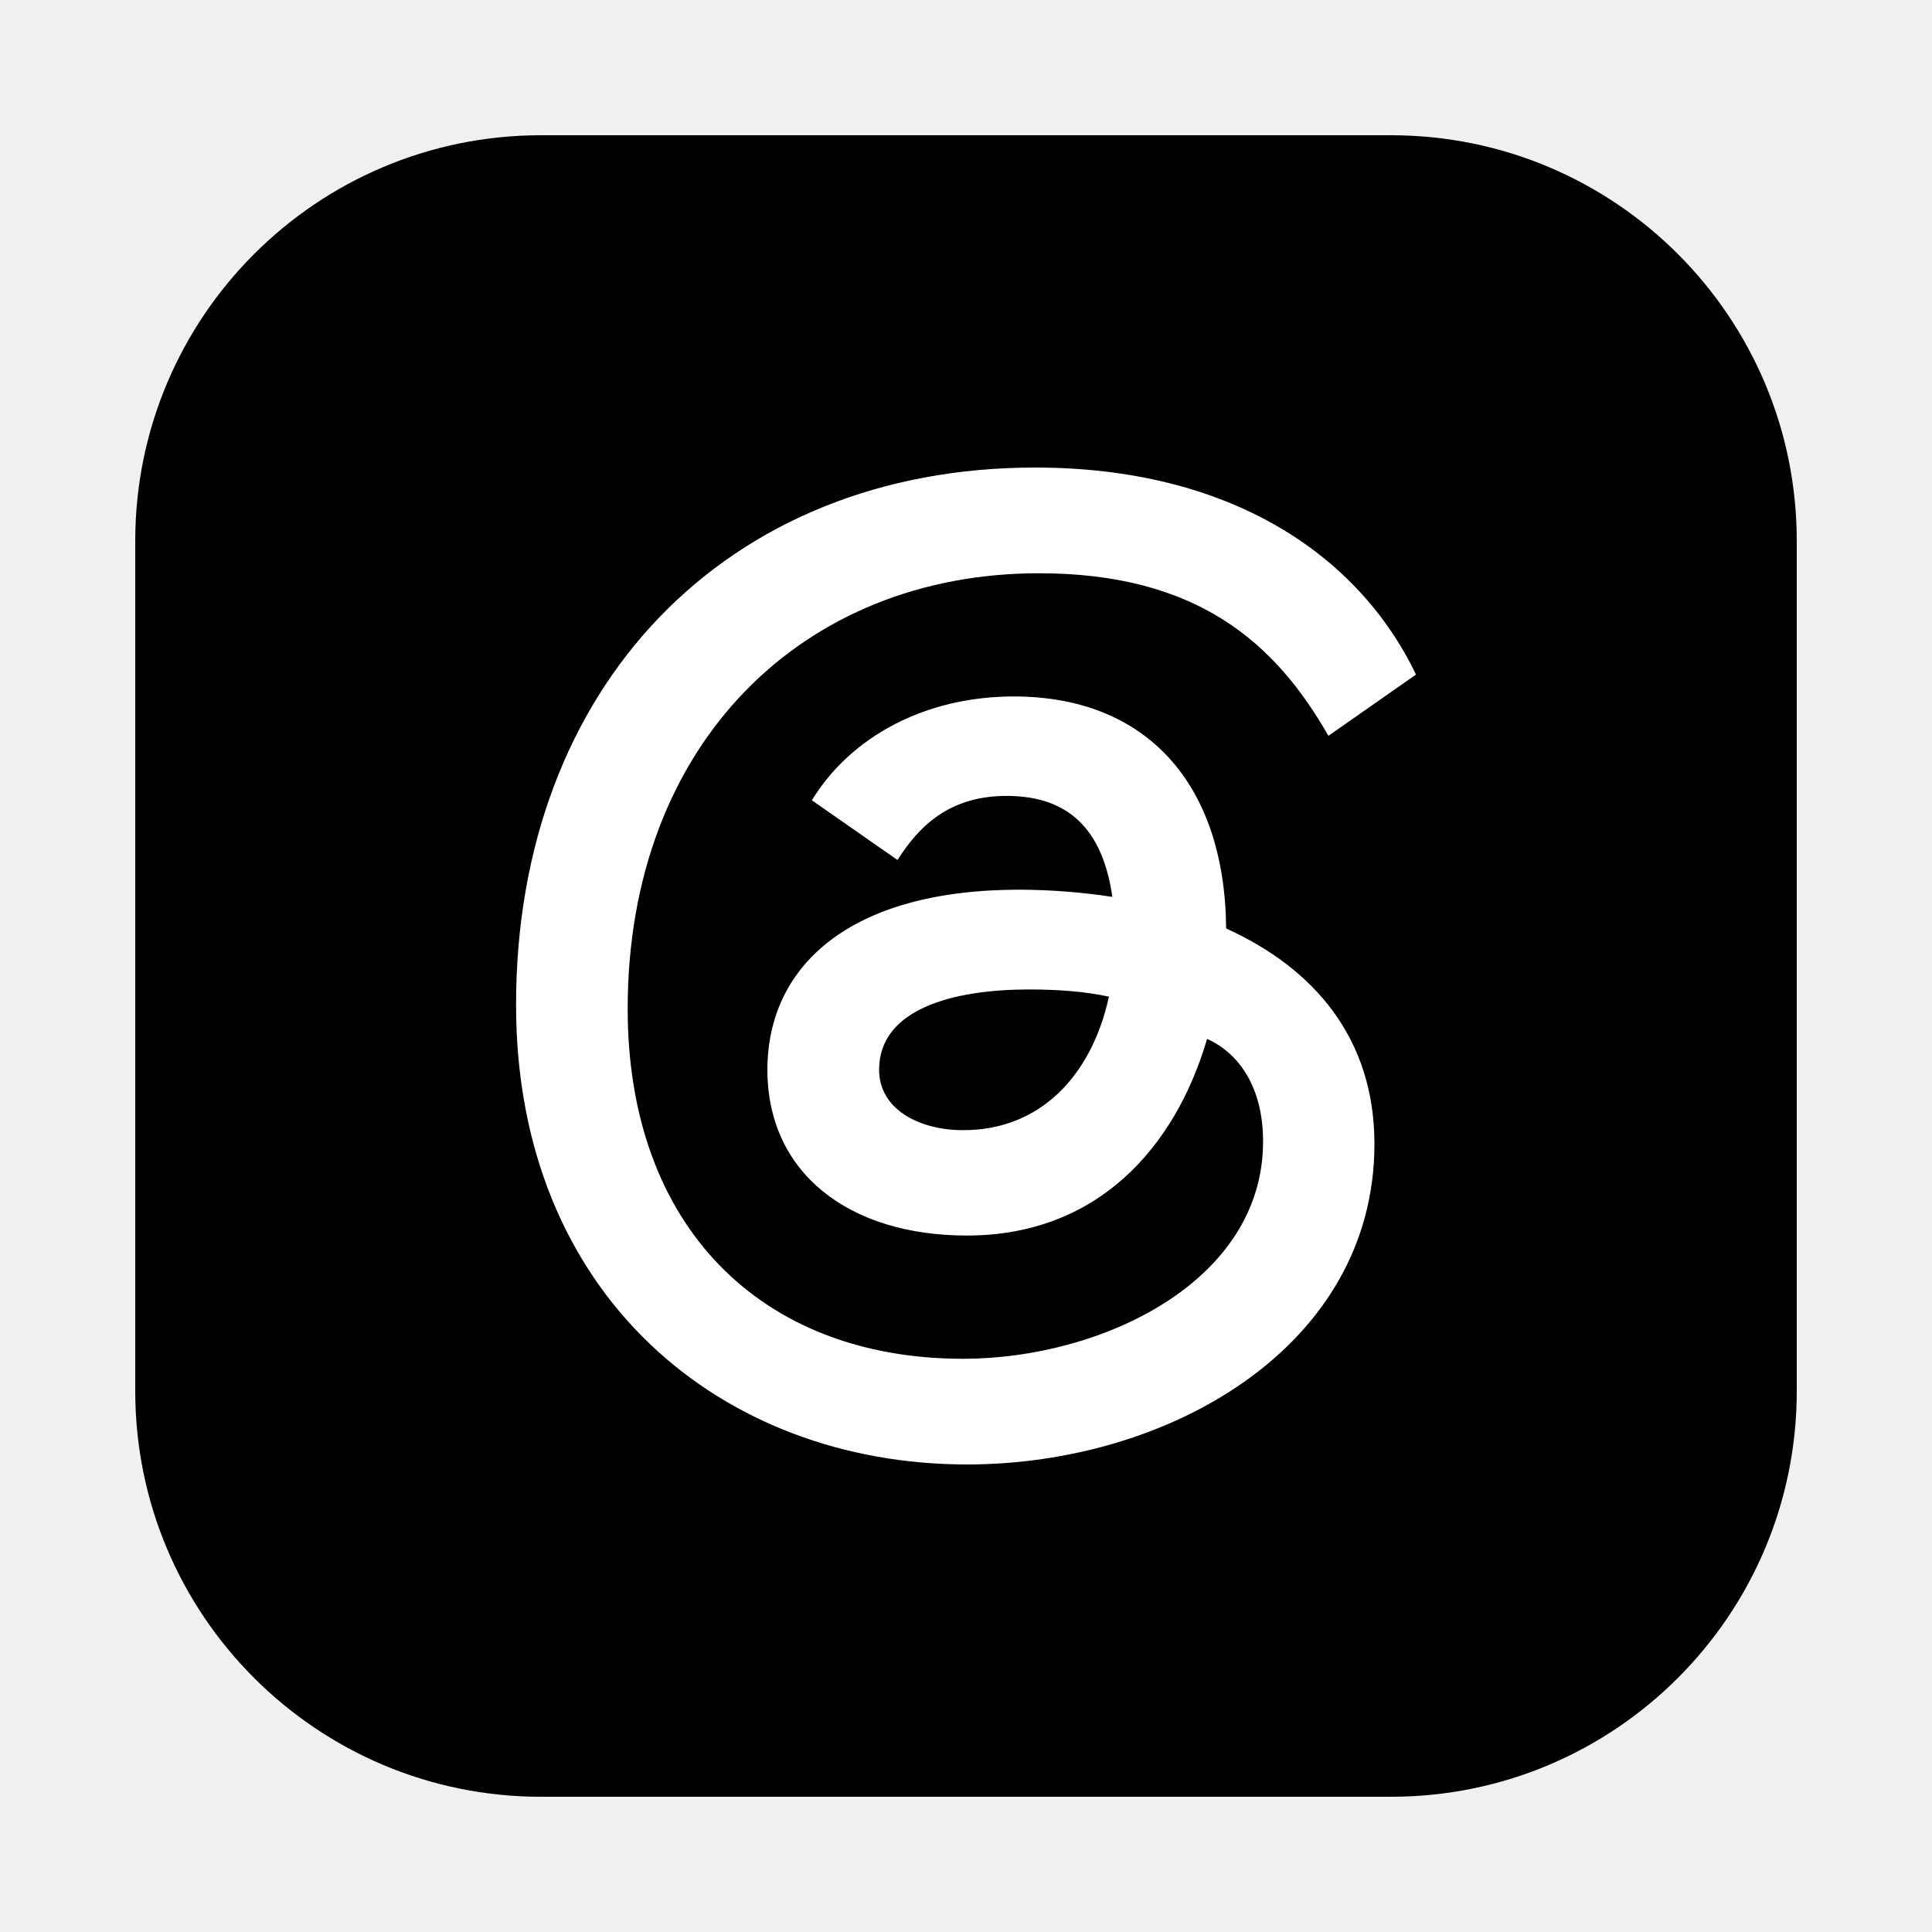
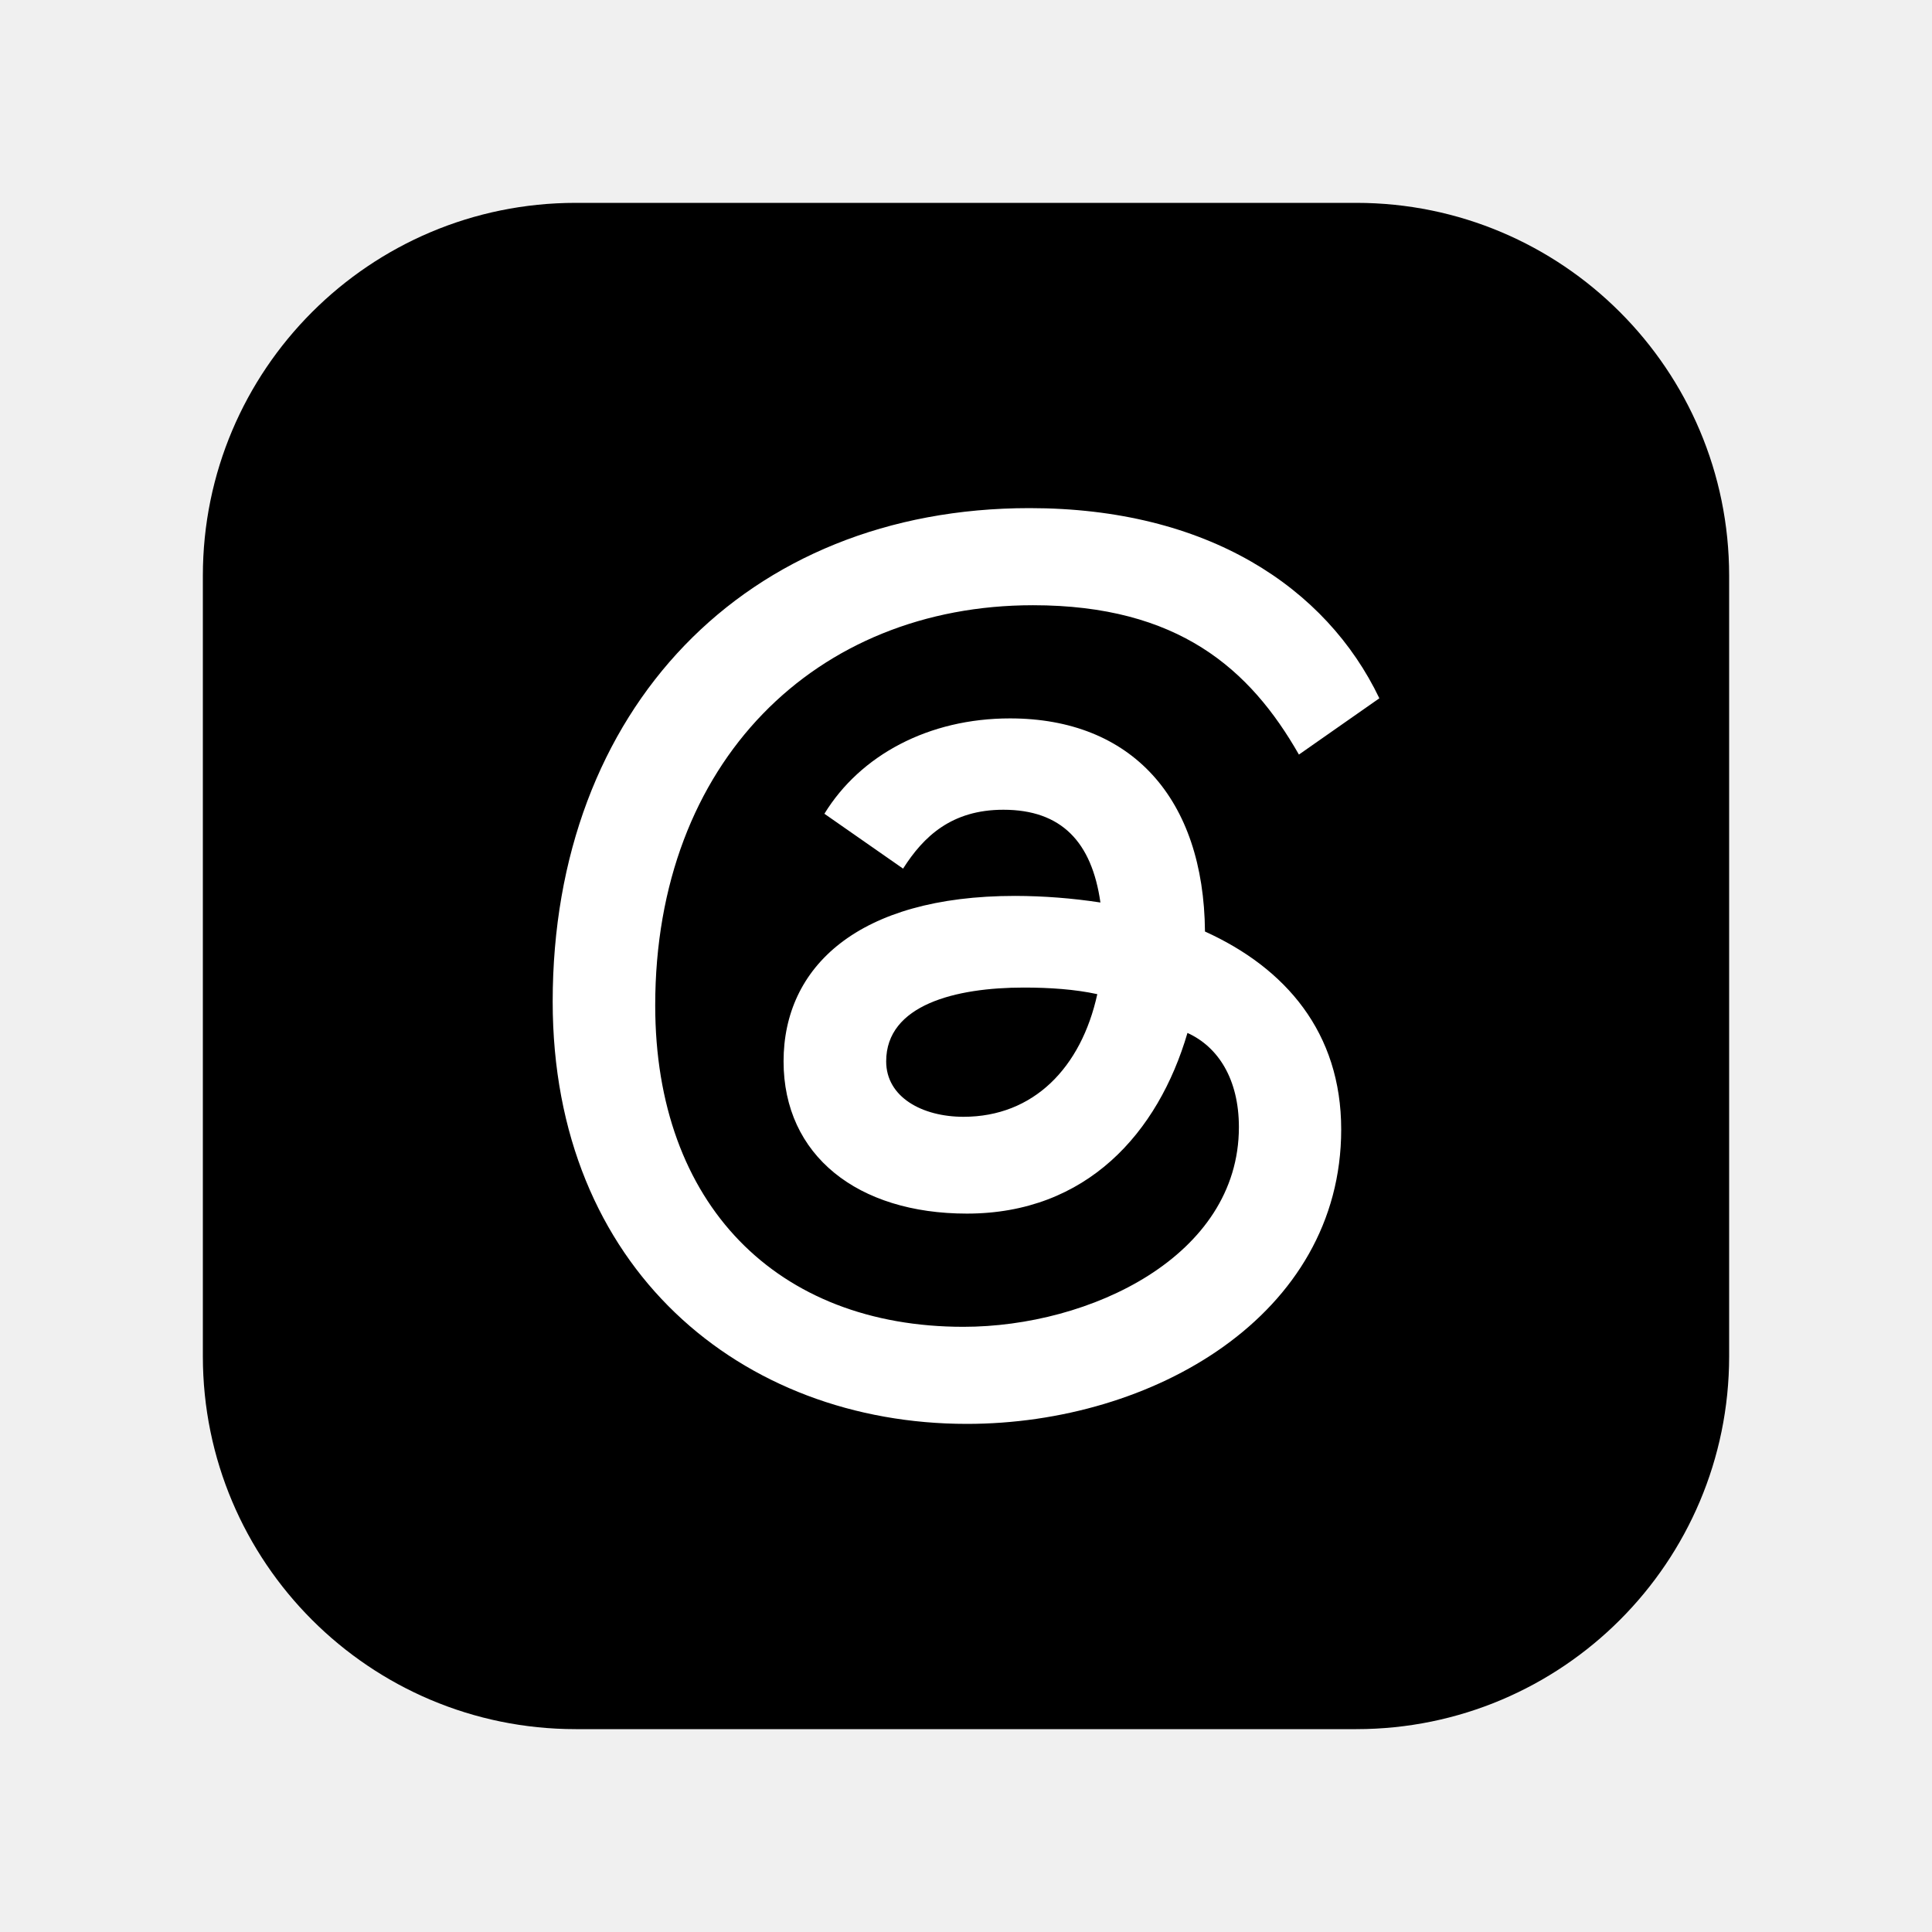
<svg xmlns="http://www.w3.org/2000/svg" viewBox="0 0 100 100">
-   <rect x="7" y="7" width="86" height="86" rx="21" fill="#000000" />
-   <g transform="translate(50,50) scale(2.15) translate(-12,-12)">
+   <rect x="10.5" y="10.5" width="79" height="79" rx="19.3" fill="#000000" />
+   <g transform="translate(50,50) scale(1.975) translate(-12,-12)">
    <path d="M18.263 11.097c-.03-3.486-1.92-5.586-5.111-5.586-2.13 0-3.922.963-4.863 2.499l2.062 1.438c.535-.843 1.272-1.543 2.628-1.543 1.528 0 2.318.85 2.544 2.431a15 15 0 0 0-2.236-.173c-4.125 0-6.068 1.867-6.068 4.336s1.943 3.99 4.804 3.99c3.139 0 5.013-2.115 5.781-4.735.798.361 1.348 1.204 1.348 2.47 0 3.387-3.907 5.232-7.22 5.232-4.885 0-8.077-3.207-8.077-8.424 0-6.392 4.223-10.487 9.9-10.487 3.808 0 5.69 1.671 6.97 3.914l2.108-1.475C21.44 2.078 18.331 0 13.663 0 6.227 0 1.168 5.277 1.168 12.934c0 7 4.953 11.066 10.856 11.066 4.878 0 9.809-2.846 9.809-7.716 0-2.545-1.46-4.231-3.569-5.187m-6.33 4.855c-1.077 0-2.026-.512-2.026-1.453 0-1.483 1.822-1.934 3.606-1.934.678 0 1.34.045 1.927.173-.422 1.927-1.671 3.215-3.508 3.214Z" fill="#ffffff" />
  </g>
</svg>
